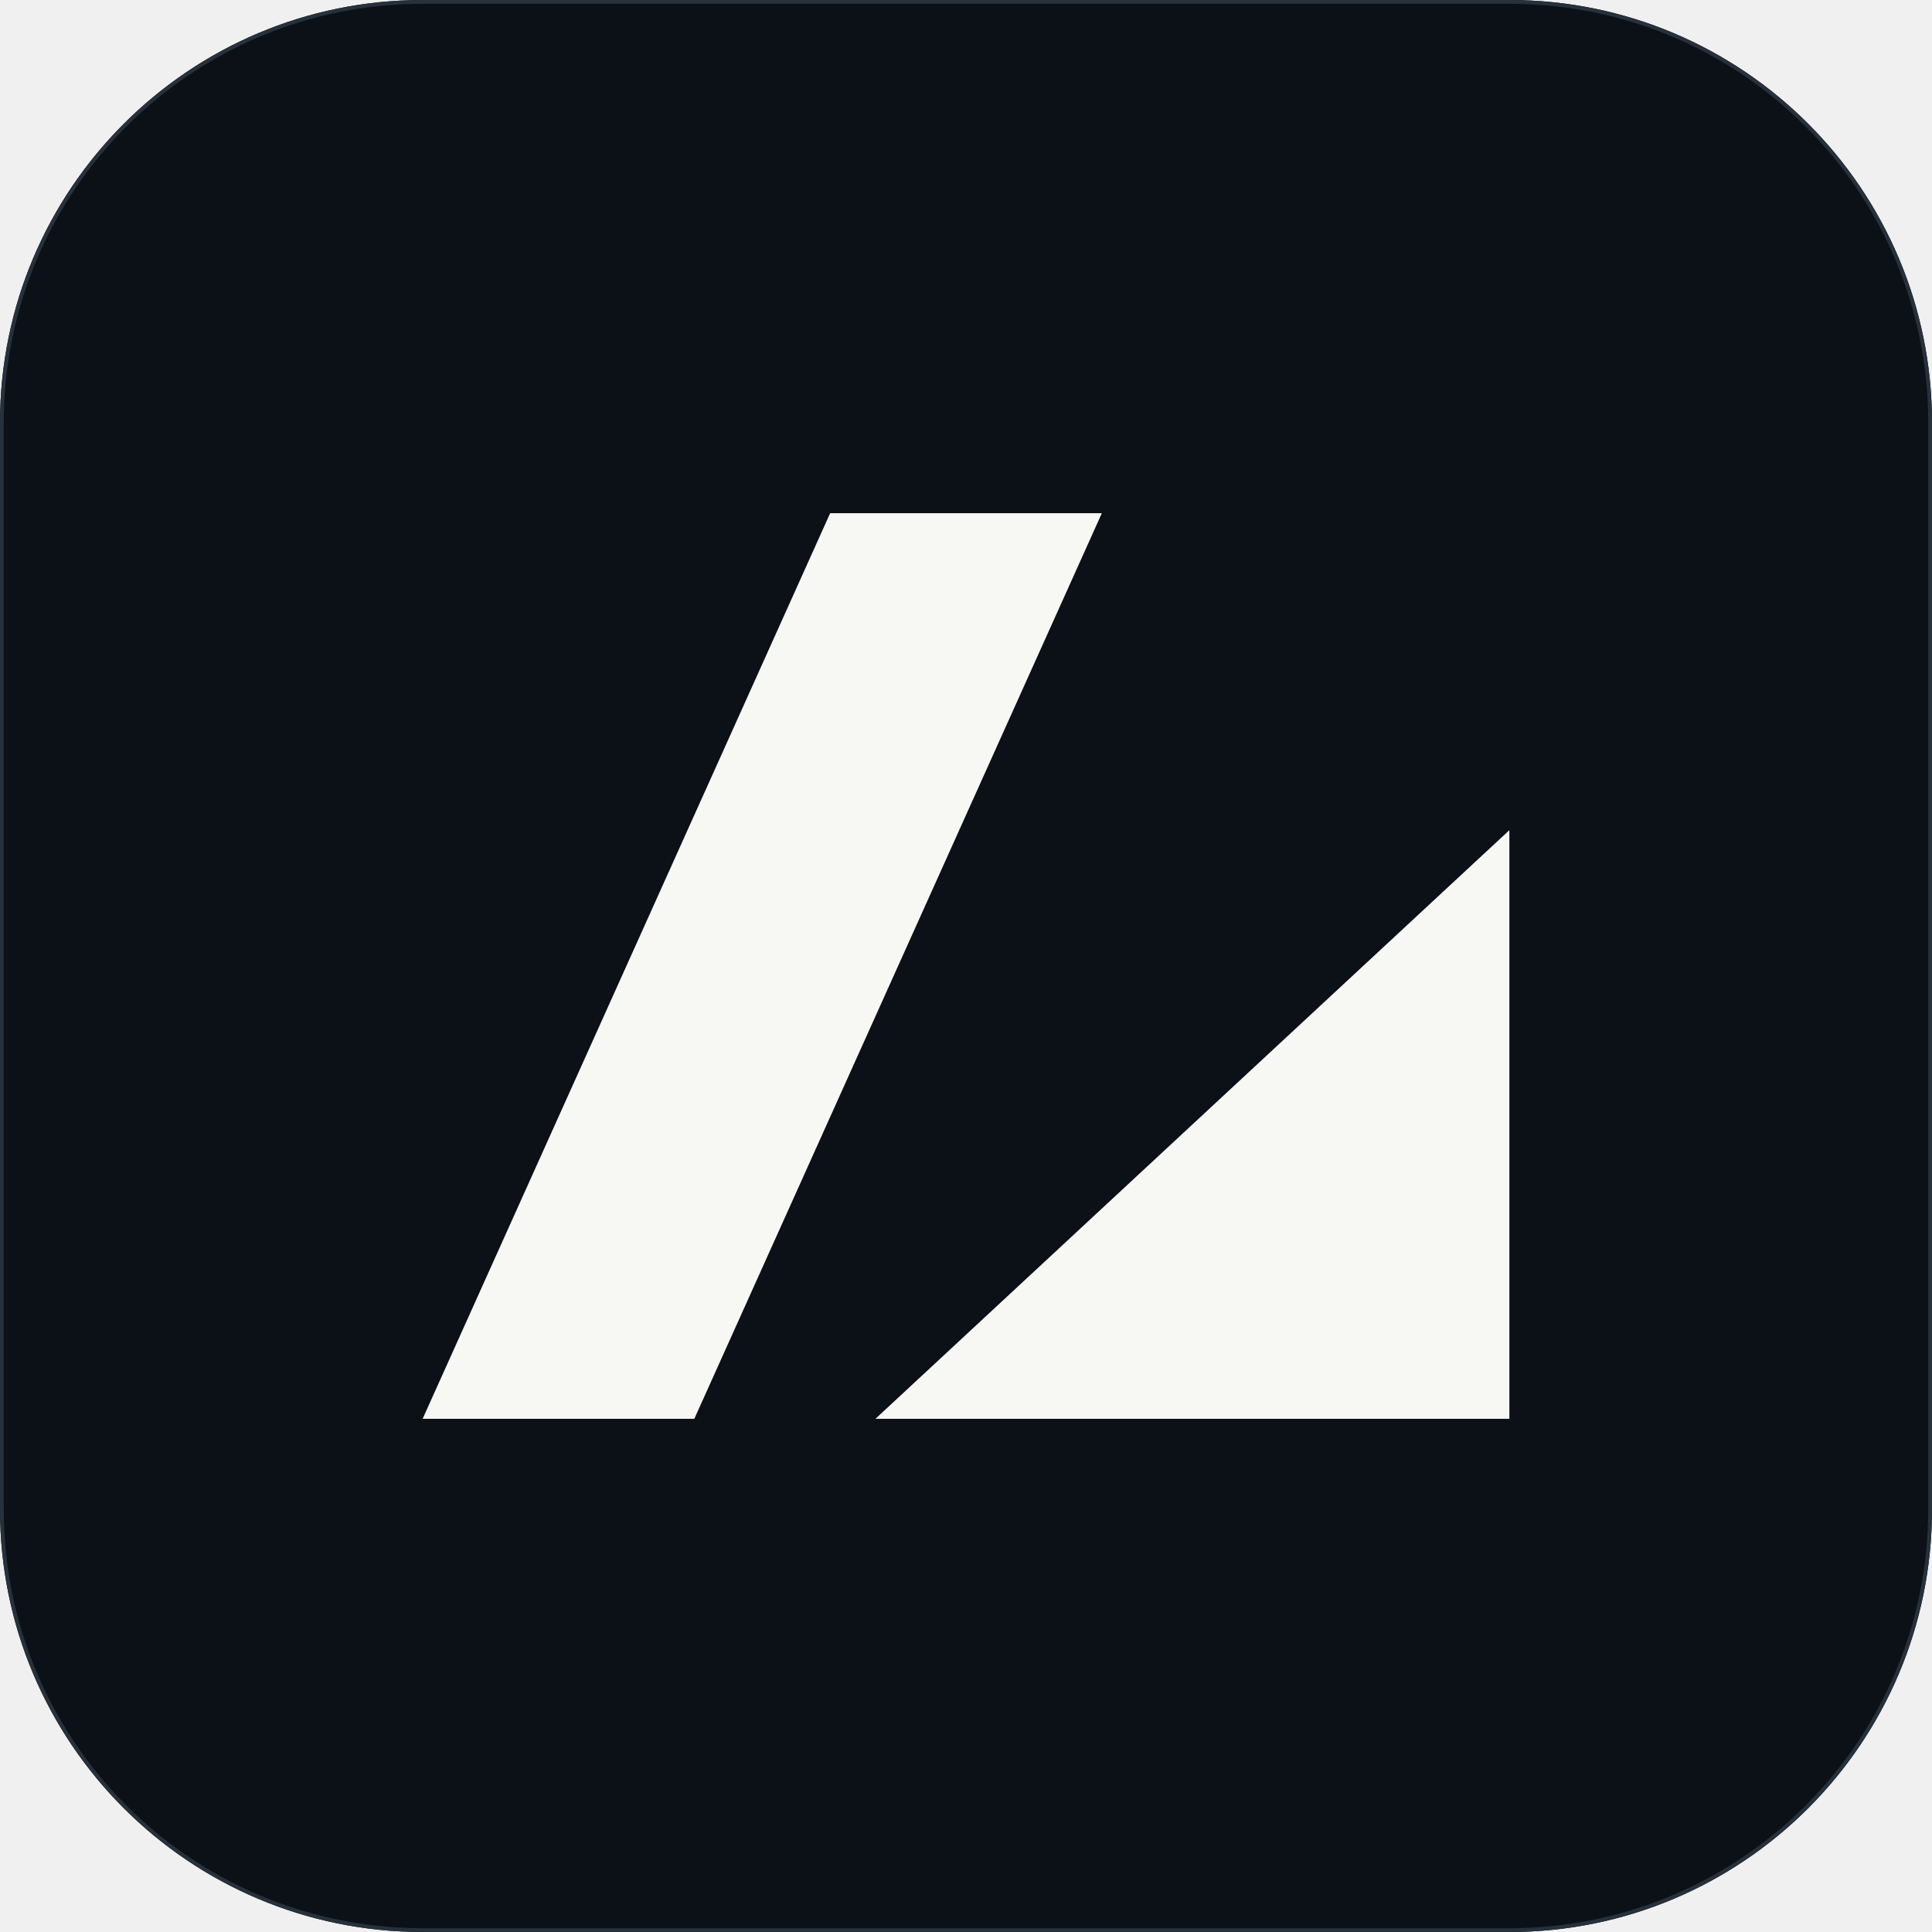
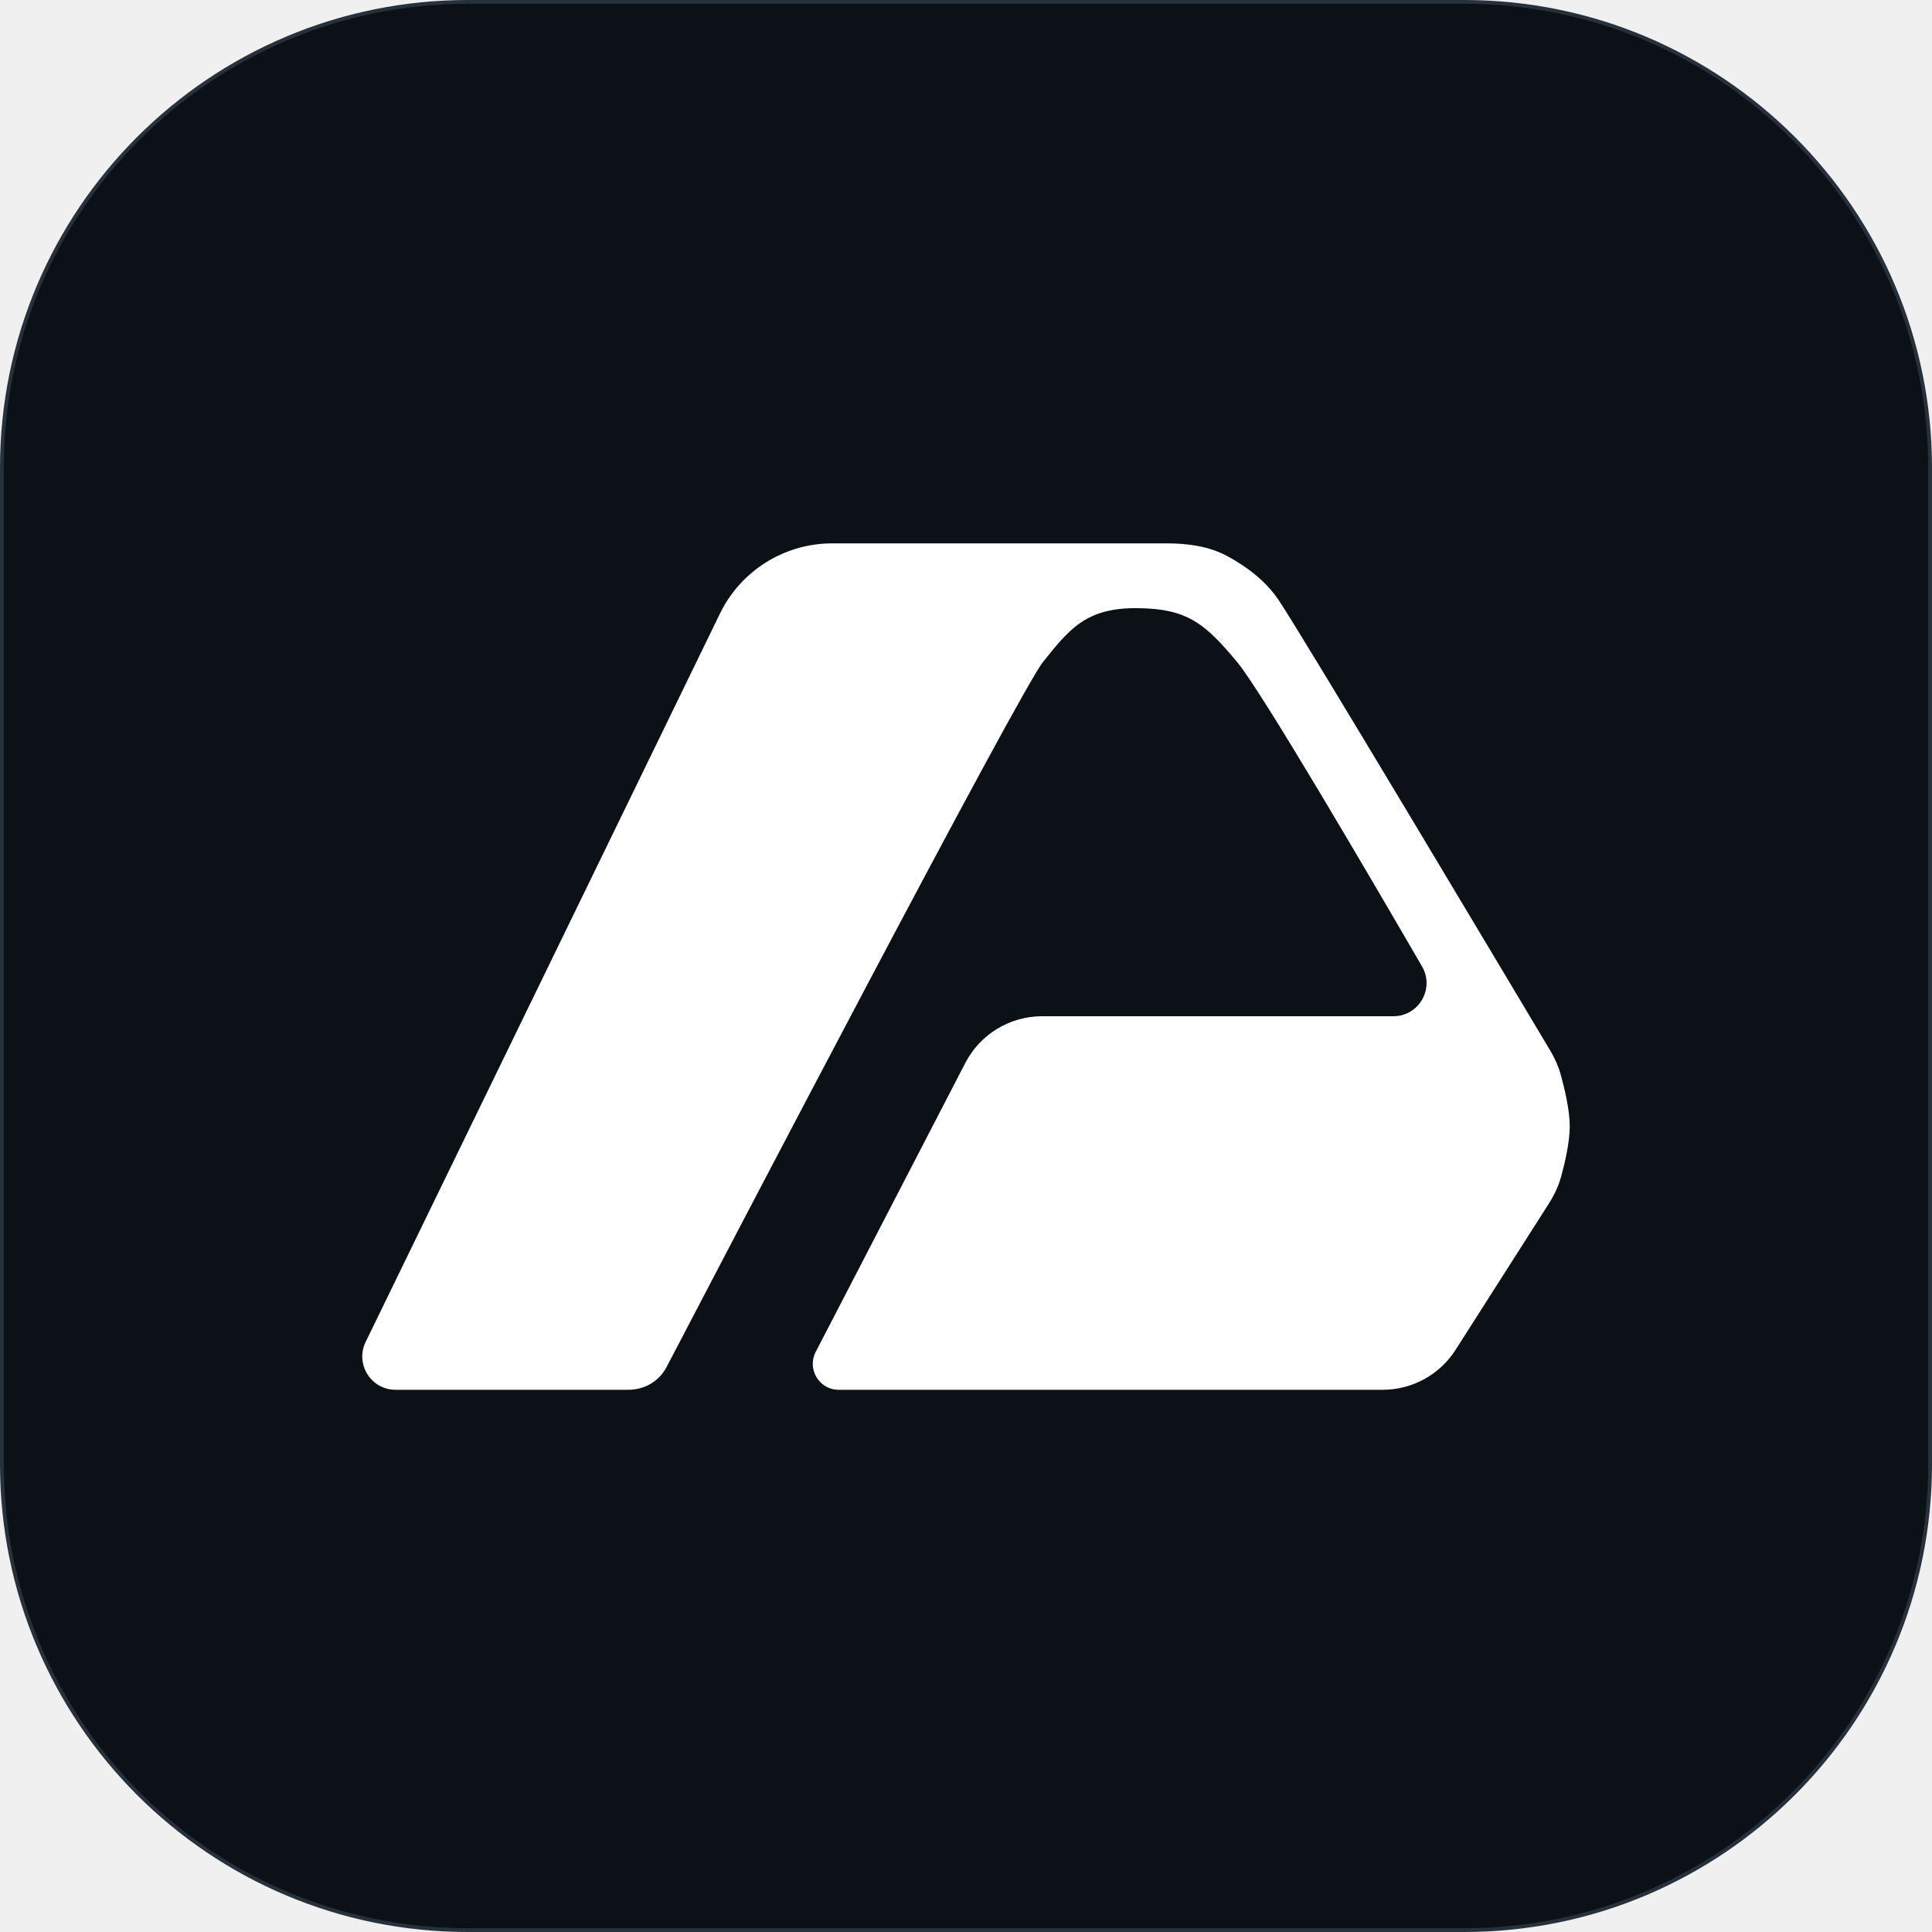
- <svg xmlns="http://www.w3.org/2000/svg" viewBox="0 0 512 512" width="512" height="512">
-   <rect width="512" height="512" rx="112" fill="#0C1117" />
-   <rect x="0.5" y="0.5" width="511" height="511" rx="111.5" fill="none" stroke="#26313C" />
-   <g transform="translate(112 136) scale(6)" fill="#F7F7F4">
-     <polygon points="0,40 12,40 30,0 18,0" />
-     <polygon points="20,40 48,40 48,14" />
-   </g>
+ <svg xmlns="http://www.w3.org/2000/svg" width="512" height="512" viewBox="0 0 512 512" fill="none">
+   <rect x="0.5" y="0.5" width="511" height="511" rx="123.5" fill="#0C1117" />
+   <rect x="0.5" y="0.5" width="511" height="511" rx="123.5" stroke="#26313C" />
+   <path d="M309.155 144C314.739 144 320.366 144.733 325.278 147.389C329.729 149.795 335.144 153.552 338.751 158.877C345.154 168.331 400.19 260.573 410.801 278.368C411.984 280.353 412.944 282.431 413.568 284.656C414.582 288.266 416 294.103 416 298.497C416 302.703 414.7 308.231 413.7 311.862C413 314.404 411.849 316.788 410.432 319.011L385.738 357.727C381.535 364.317 374.258 368.307 366.44 368.307H222.265C217.118 368.306 213.801 362.854 216.167 358.283L255.825 281.68C259.758 274.084 267.598 269.314 276.151 269.314H369.24C376.02 269.314 380.255 261.987 376.854 256.122C362.949 232.151 334.312 183.199 327.872 175.472C319.289 165.172 314.607 161.259 301.311 161.166C287.871 161.073 283.408 166.665 276.475 175.354L276.381 175.472C270.152 183.277 193.279 330.401 176.66 362.257C174.687 366.039 170.83 368.307 166.563 368.307H104.828C98.316 368.307 94.051 361.489 96.899 355.633L190.799 162.601C196.334 151.222 207.878 144 220.531 144H309.155Z" fill="white" />
</svg>
